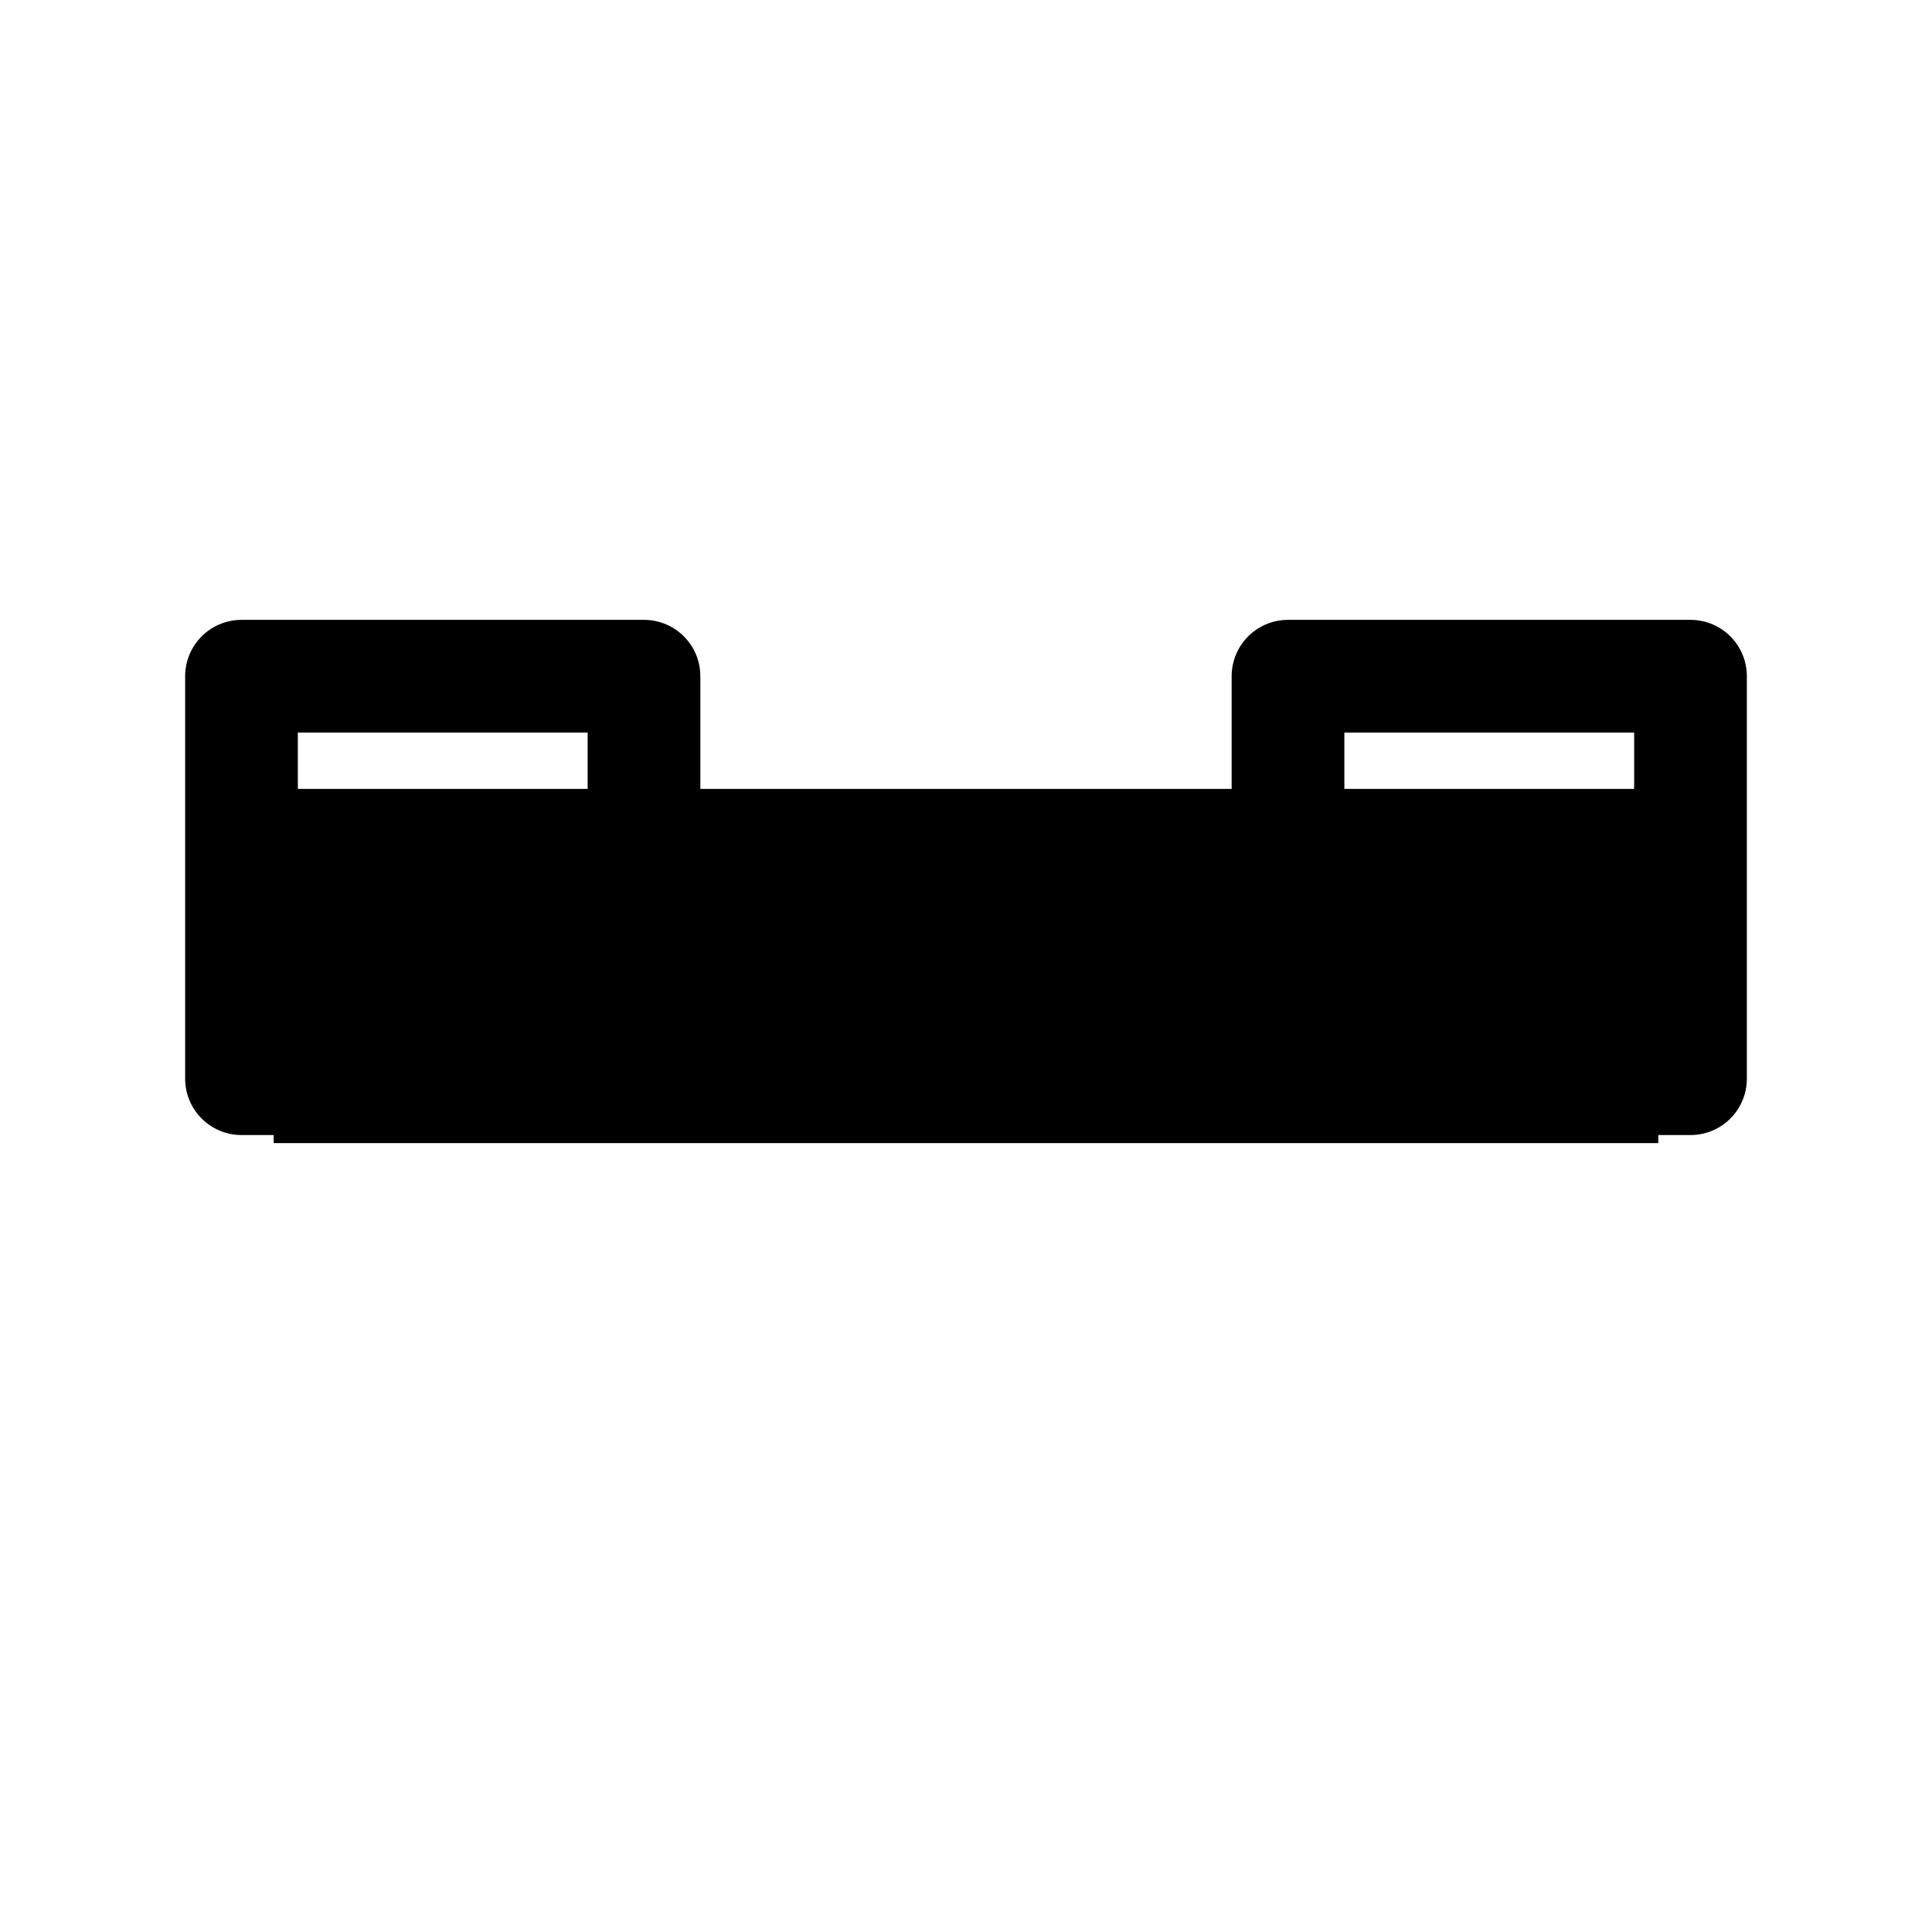
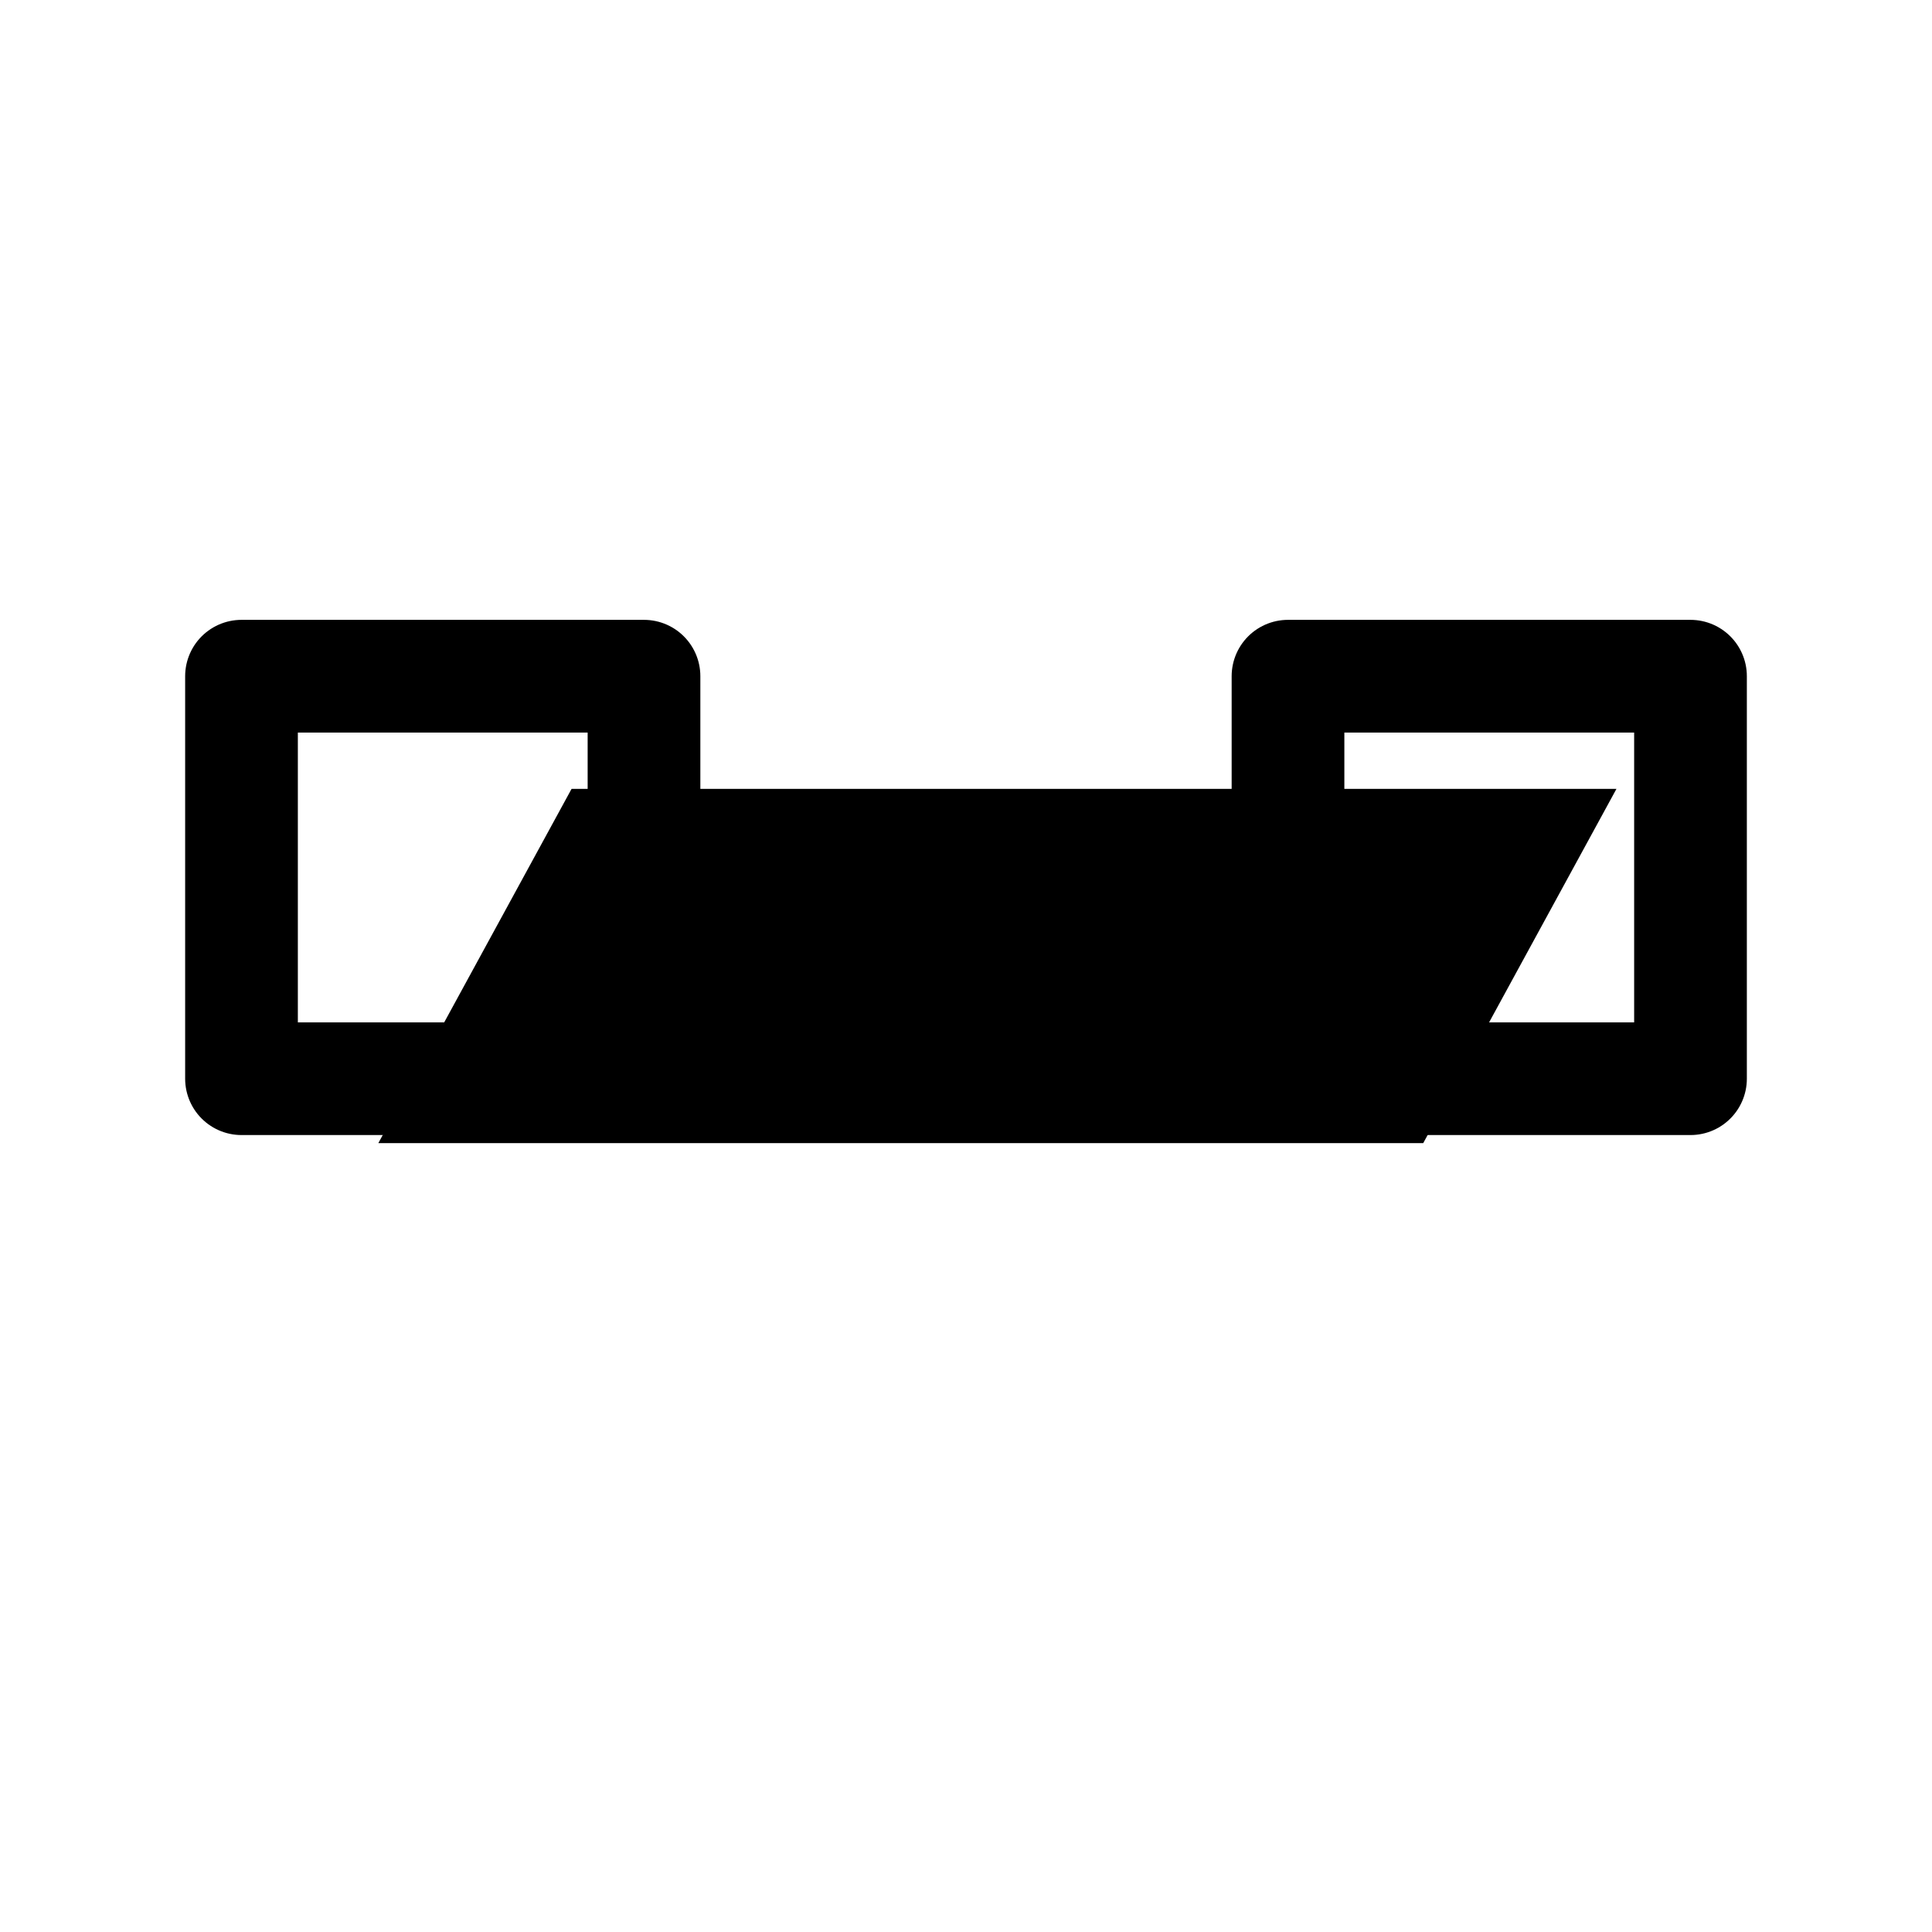
<svg xmlns="http://www.w3.org/2000/svg" viewBox="0 0 24 24" width="24" height="24" fill="none" stroke="currentColor" stroke-width="1.4" stroke-linecap="round" stroke-linejoin="round">
  <path d="M3,8.4L8,8.4L8,13.4L3,13.4Z" />
  <path d="M16,8.4L21,8.4L21,13.4L16,13.4Z" />
-   <path d="M3.4,9.8L20.6,9.8L20.6,14.2L3.4,14.2Z" fill="currentColor" stroke="none" />
+   <path d="M7.1,9.8L20.08,9.8L17.68,14.2L4.7,14.2Z" fill="currentColor" stroke="none" />
</svg>
